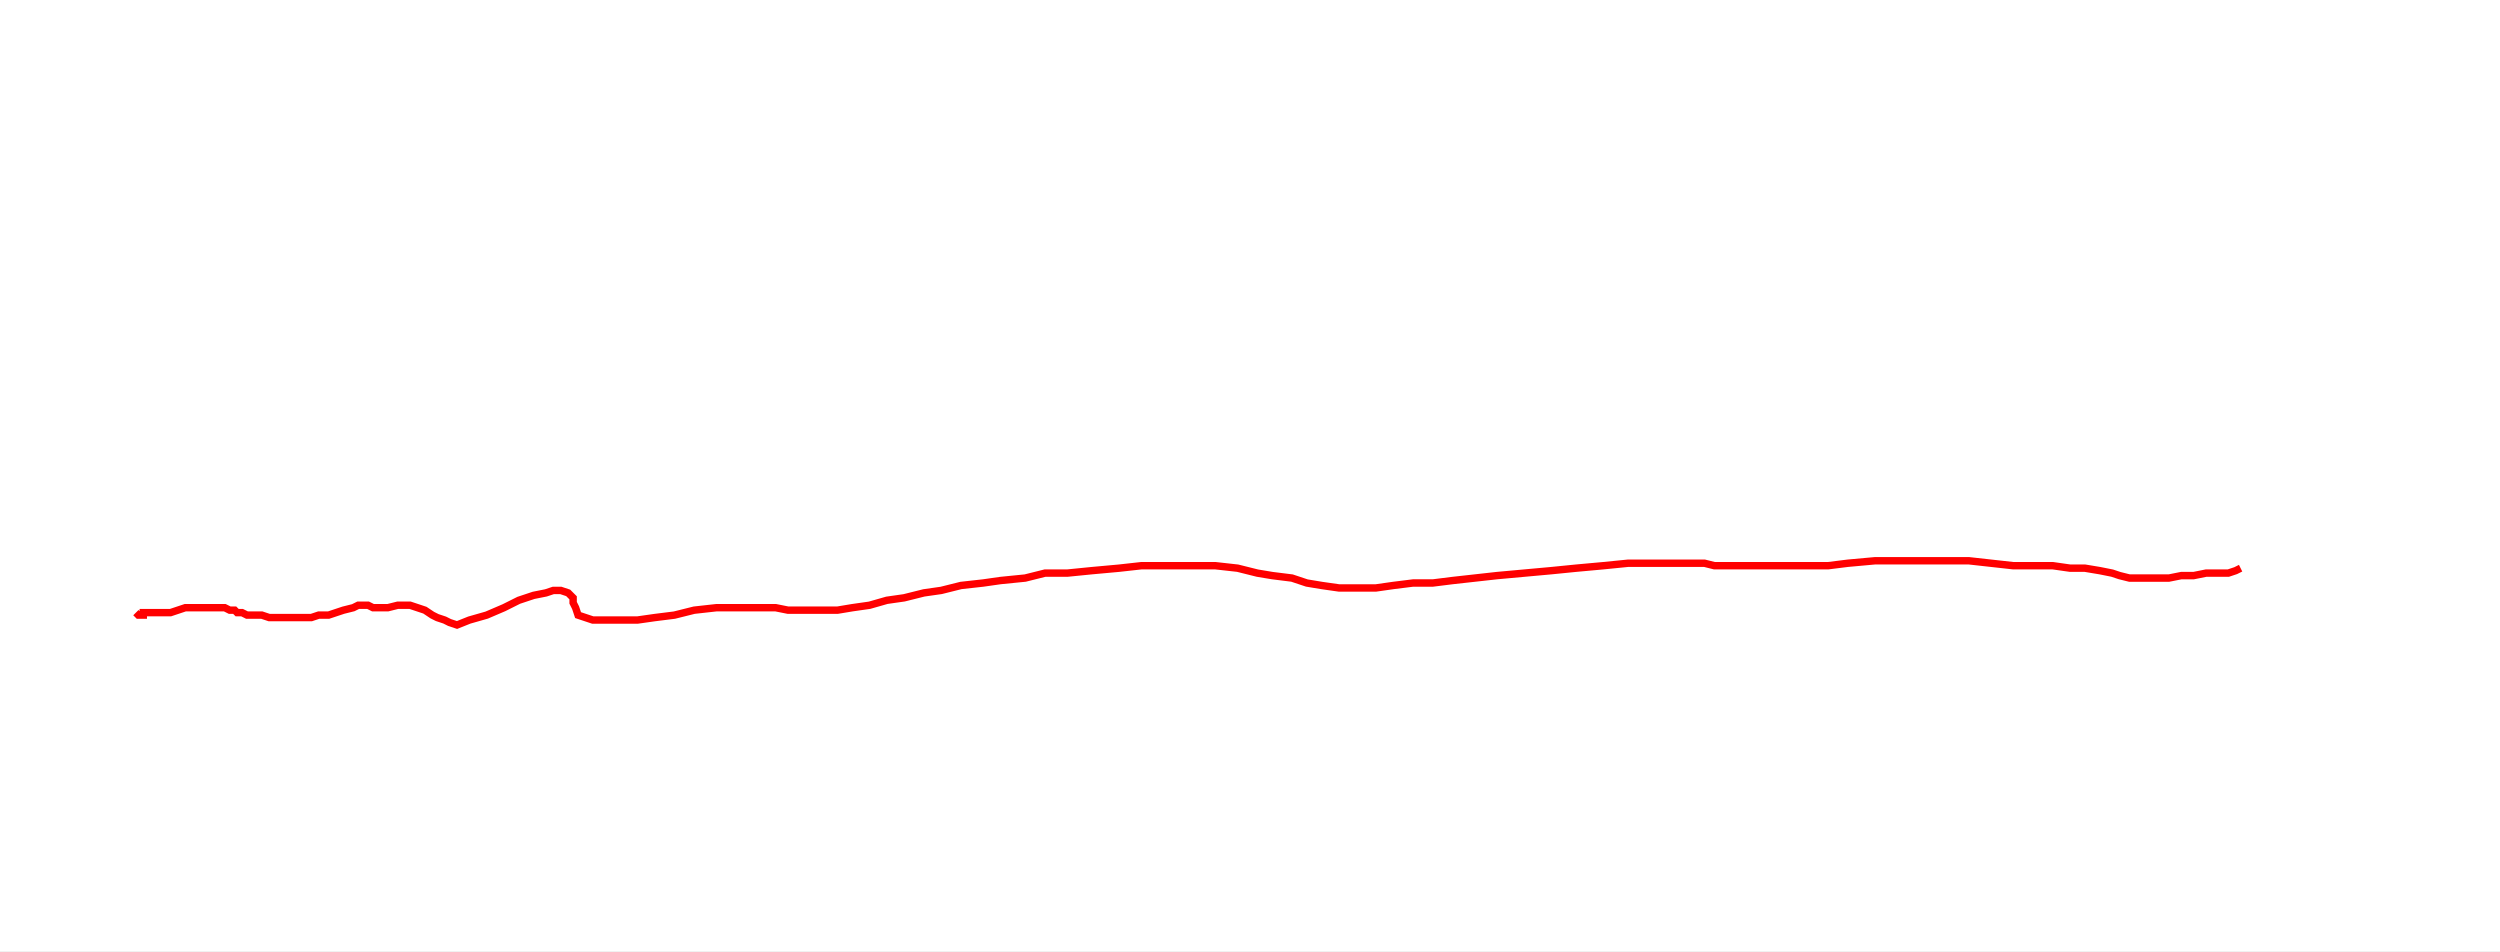
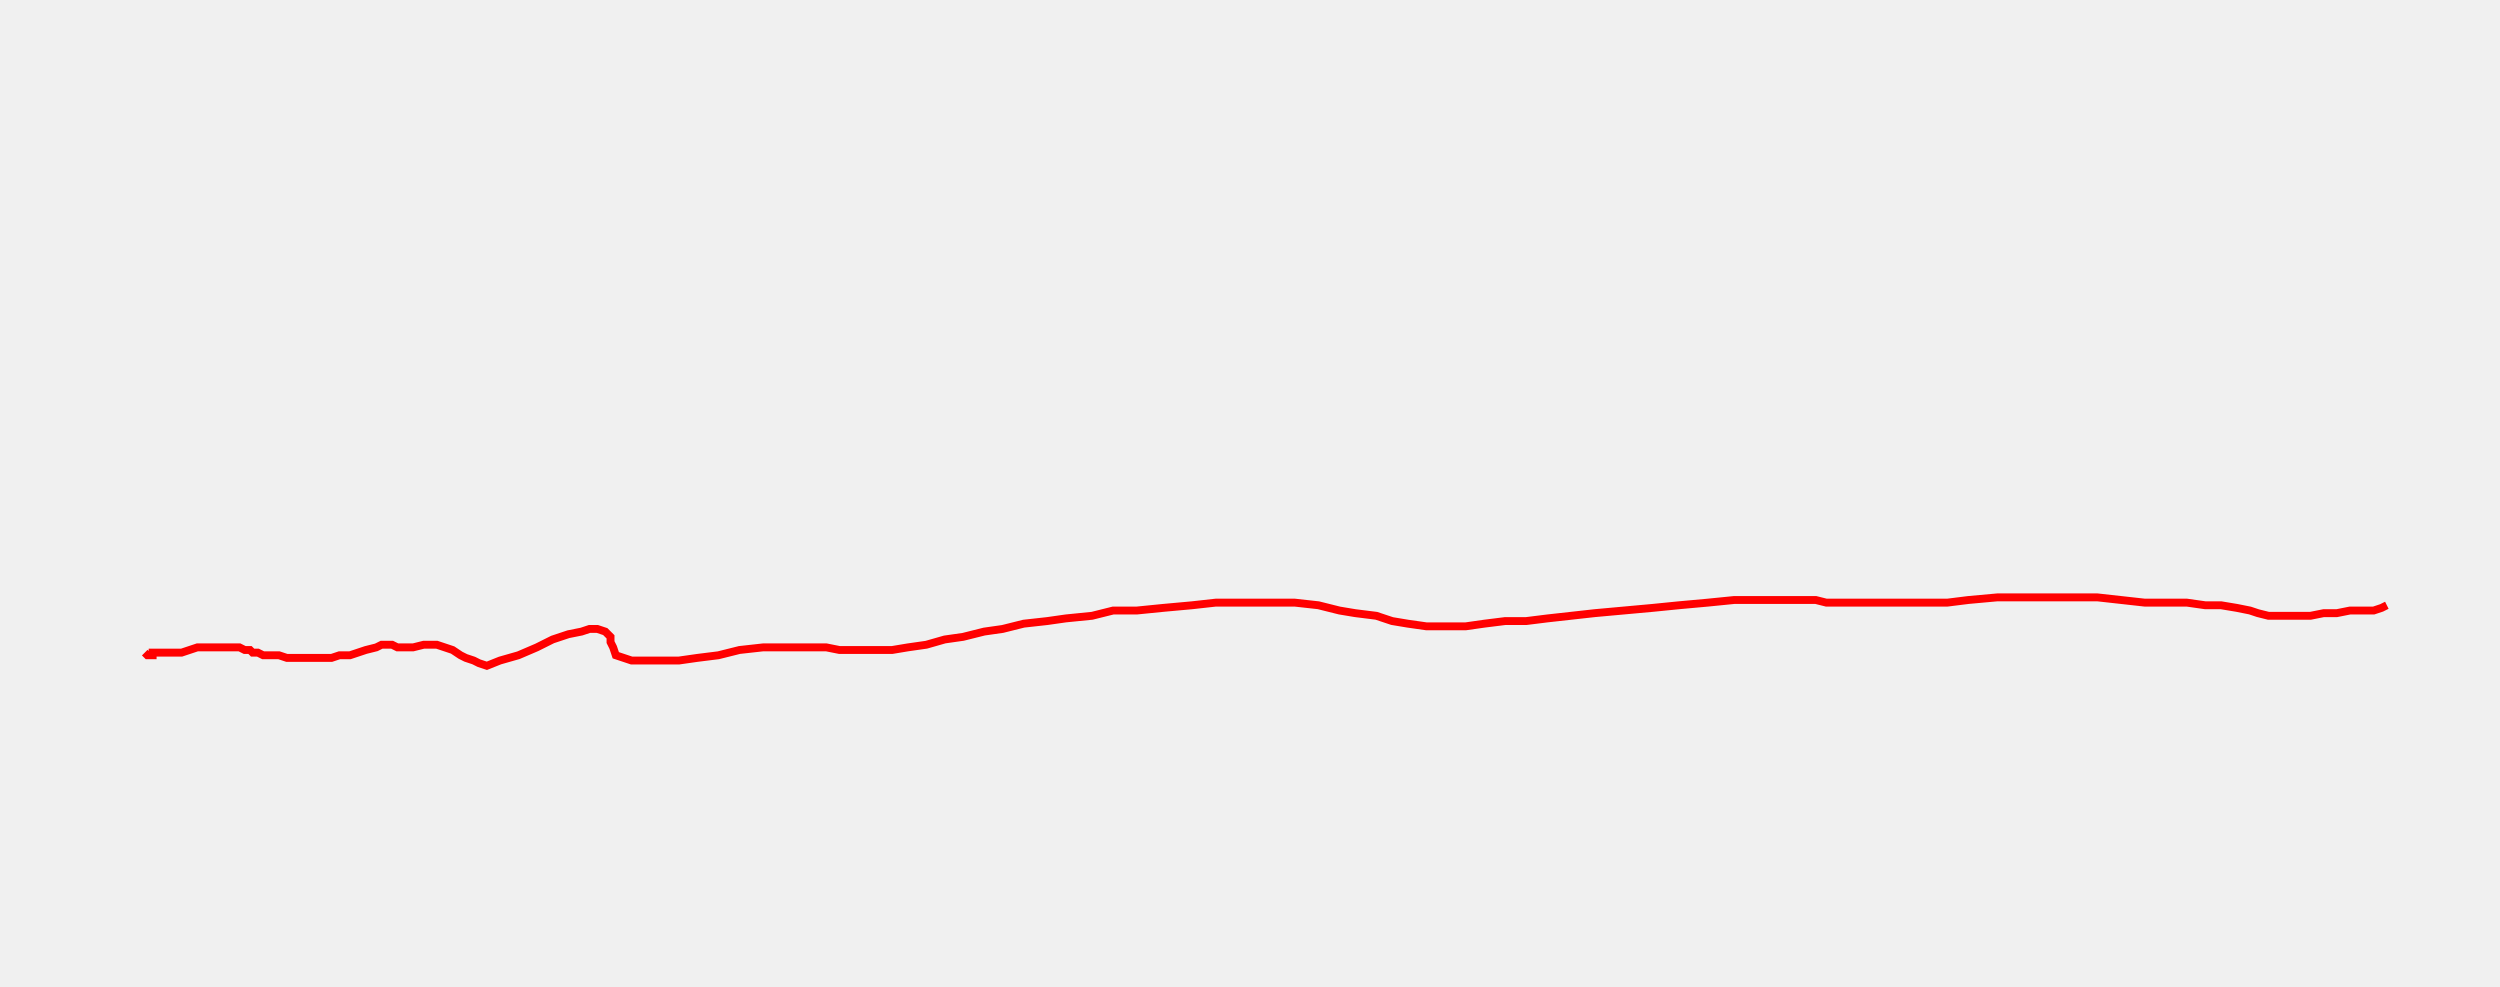
- <svg xmlns="http://www.w3.org/2000/svg" version="1.1" class="marks" width="1012" height="385" viewBox="0 0 1012 385">
-   <rect width="1012" height="385" fill="white" />
+ <svg xmlns="http://www.w3.org/2000/svg" version="1.1" width="950" height="375" id="chartSvg">
  <path d="M55,248 L56,249 L57,249 L58,249 L58,248 L59,248 L60,248 L61,248 L63,248 L64,248 L66,248 L69,248 L72,247 L75,246 L77,246 L80,246 L82,246 L84,246 L86,246 L88,246 L90,246 L91,246 L93,247 L95,247 L96,248 L98,248 L100,249 L103,249 L106,249 L109,250 L112,250 L115,250 L119,250 L122,250 L126,250 L129,249 L133,249 L136,248 L139,247 L143,246 L145,245 L147,245 L149,245 L151,246 L154,246 L157,246 L161,245 L164,245 L166,245 L169,246 L172,247 L175,249 L177,250 L180,251 L182,252 L185,253 L190,251 L197,249 L204,246 L210,243 L216,241 L221,240 L224,239 L227,239 L230,240 L232,242 L232,244 L233,246 L234,249 L237,250 L240,251 L245,251 L251,251 L258,251 L265,250 L273,249 L281,247 L290,246 L296,246 L303,246 L309,246 L314,246 L319,247 L324,247 L328,247 L333,247 L339,247 L345,246 L352,245 L359,243 L366,242 L374,240 L381,239 L389,237 L398,236 L405,235 L415,234 L423,232 L432,232 L442,231 L453,230 L462,229 L473,229 L484,229 L492,229 L501,230 L509,232 L515,233 L523,234 L529,236 L535,237 L542,238 L549,238 L557,238 L564,237 L572,236 L580,236 L588,235 L597,234 L606,233 L617,232 L628,231 L638,230 L649,229 L659,228 L668,228 L677,228 L684,228 L690,228 L694,229 L699,229 L705,229 L711,229 L718,229 L724,229 L731,229 L740,229 L748,228 L759,227 L769,227 L779,227 L788,227 L797,227 L806,228 L815,229 L823,229 L831,229 L838,230 L844,230 L850,231 L855,232 L858,233 L862,234 L868,234 L873,234 L878,234 L883,233 L888,233 L893,232 L897,232 L902,232 L905,231 L907,230" fill="none" stroke="red" stroke-width="3" />
</svg>
